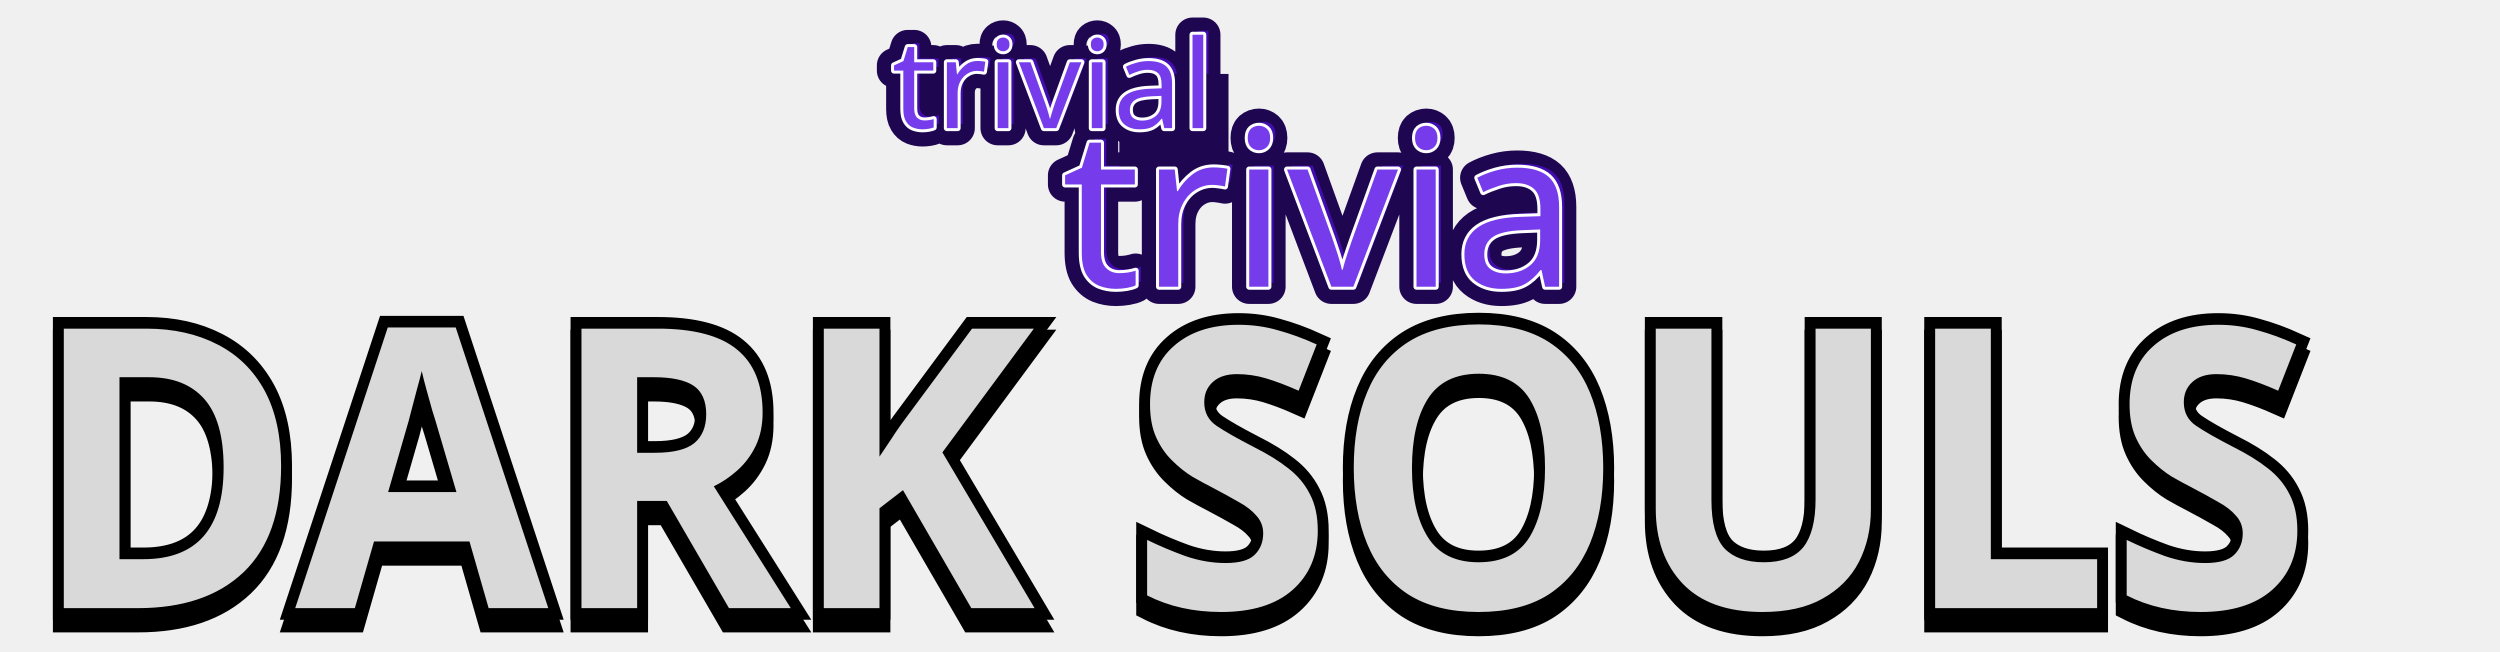
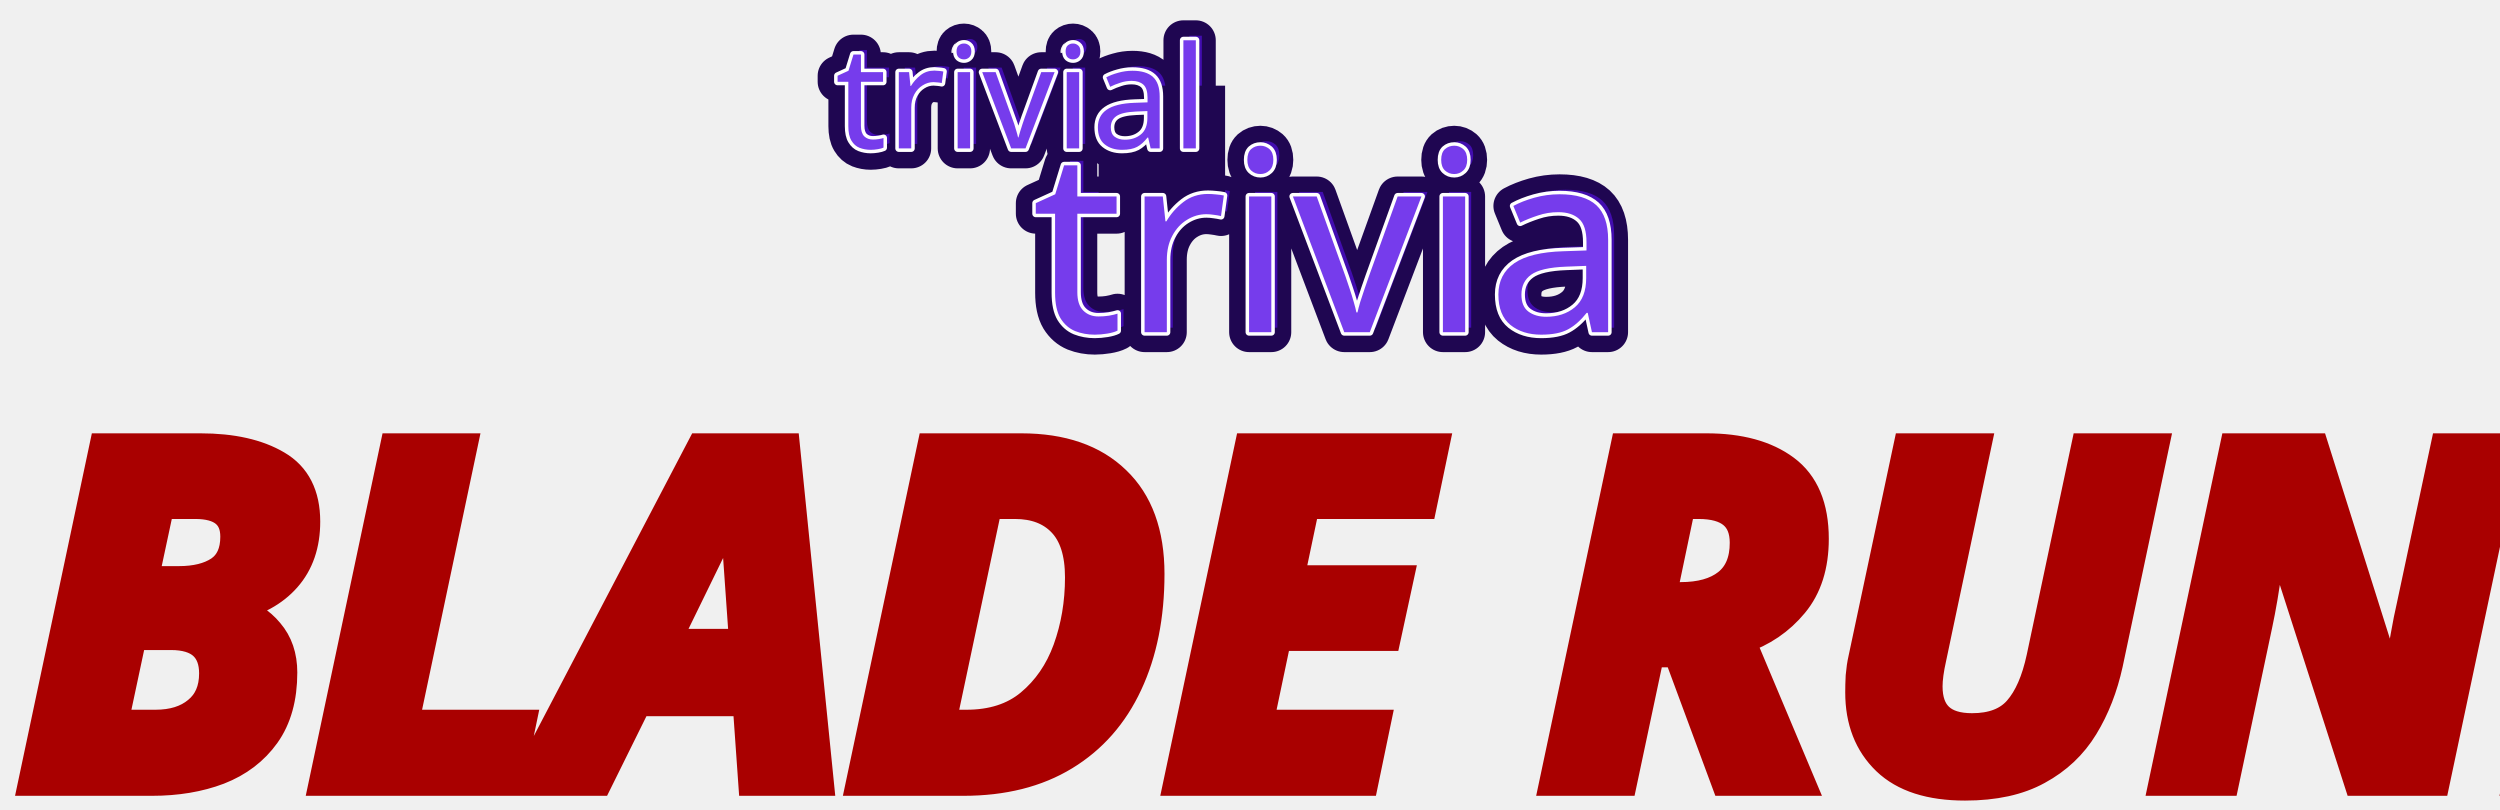
- <svg xmlns="http://www.w3.org/2000/svg" xmlns:xlink="http://www.w3.org/1999/xlink" id="svg8" version="1.1" viewBox="0 0 104.628 27.279" height="27.279mm" width="104.628mm">
+ <svg xmlns="http://www.w3.org/2000/svg" xmlns:xlink="http://www.w3.org/1999/xlink" id="svg8" version="1.1" viewBox="0 0 90.304 29.245" height="29.245mm" width="90.304mm">
  <defs id="defs2">
    <linearGradient id="linearGradient1169">
      <stop id="stop1165" offset="0" style="stop-color:#7d7d7d;stop-opacity:1" />
      <stop id="stop1167" offset="1" style="stop-color:#e7e7e7;stop-opacity:1" />
    </linearGradient>
    <marker style="overflow:visible" id="Arrow1Lstart" refX="0" refY="0" orient="auto">
      <path transform="matrix(0.8,0,0,0.8,10,0)" style="fill-rule:evenodd;stroke:#000000;stroke-width:1pt" d="M 0,0 5,-5 -12.5,0 5,5 Z" id="path883" />
    </marker>
    <linearGradient gradientUnits="userSpaceOnUse" y2="122.961" x2="172.778" y1="145.946" x1="50.535" id="linearGradient1171" xlink:href="#linearGradient1169" />
  </defs>
-   <g transform="translate(-64.84753,-121.8554)" id="layer1">
+   <g transform="translate(-61.33143,-121.8554)" id="layer1">
    <g style="font-style:normal;font-variant:normal;font-weight:500;font-stretch:normal;font-size:19.756px;line-height:1.25;font-family:Roboto;-inkscape-font-specification:'Roboto Medium';letter-spacing:0px;word-spacing:0px;fill:#000000;fill-opacity:1;stroke:#000000;stroke-width:0.765;stroke-miterlimit:4;stroke-dasharray:none;stroke-opacity:1" id="text835" aria-label="Trivial Trivia!">
-       <g id="g926" transform="matrix(0.359847,0,0,0.359847,76.4303,87.74615)" style="fill:#0d071b;fill-opacity:1;stroke:#1f0651;stroke-width:4;stroke-miterlimit:4;stroke-dasharray:none;stroke-opacity:1">
+       <g id="g926" transform="matrix(0.359847,0,0,0.359847,65.75191,87.74615)" style="fill:#0d071b;fill-opacity:1;stroke:#1f0651;stroke-width:4;stroke-miterlimit:4;stroke-dasharray:none;stroke-opacity:1">
        <text id="text920" y="109.687" x="71.557" style="font-style:normal;font-variant:normal;font-weight:normal;font-stretch:normal;font-size:14.297px;line-height:1.25;font-family:Valken;-inkscape-font-specification:Valken;letter-spacing:0px;word-spacing:0px;fill:#0d071b;fill-opacity:1;stroke:#1f0651;stroke-width:4;stroke-linecap:round;stroke-linejoin:round;stroke-miterlimit:4;stroke-dasharray:none;stroke-opacity:1;paint-order:stroke markers fill" xml:space="preserve">
          <tspan style="font-style:normal;font-variant:normal;font-weight:normal;font-stretch:normal;font-size:14.297px;font-family:Valken;-inkscape-font-specification:Valken;fill:#0d071b;fill-opacity:1;stroke:#1f0651;stroke-width:4;stroke-linecap:round;stroke-linejoin:round;stroke-miterlimit:4;stroke-dasharray:none;stroke-opacity:1;paint-order:stroke markers fill" y="109.687" x="71.557" id="tspan918">trivial</tspan>
        </text>
        <text id="text924" y="128.134" x="91.281" style="font-style:normal;font-variant:normal;font-weight:normal;font-stretch:normal;font-size:25.4px;line-height:1.25;font-family:Valken;-inkscape-font-specification:Valken;letter-spacing:0px;word-spacing:0px;fill:#0d071b;fill-opacity:1;stroke:#1f0651;stroke-width:4;stroke-linecap:round;stroke-linejoin:round;stroke-miterlimit:4;stroke-dasharray:none;stroke-opacity:1;paint-order:stroke markers fill" xml:space="preserve">
          <tspan style="font-style:normal;font-variant:normal;font-weight:normal;font-stretch:normal;font-size:25.4px;font-family:Valken;-inkscape-font-specification:Valken;fill:#0d071b;fill-opacity:1;stroke:#1f0651;stroke-width:4;stroke-linecap:round;stroke-linejoin:round;stroke-miterlimit:4;stroke-dasharray:none;stroke-opacity:1;paint-order:stroke markers fill" y="128.134" x="91.281" id="tspan922">trivia</tspan>
        </text>
      </g>
-       <g style="fill:#420daf;fill-opacity:1;stroke:#1f0651;stroke-width:1.5;stroke-linecap:round;stroke-linejoin:round;stroke-miterlimit:4;stroke-dasharray:none;stroke-opacity:1;paint-order:stroke fill markers" transform="matrix(0.359847,0,0,0.359847,76.64771,87.58272)" id="g869">
+       <g style="fill:#420daf;fill-opacity:1;stroke:#1f0651;stroke-width:1.5;stroke-linecap:round;stroke-linejoin:round;stroke-miterlimit:4;stroke-dasharray:none;stroke-opacity:1;paint-order:stroke fill markers" transform="matrix(0.359847,0,0,0.359847,65.96932,87.58272)" id="g869">
        <text xml:space="preserve" style="font-style:normal;font-variant:normal;font-weight:normal;font-stretch:normal;font-size:14.297px;line-height:1.25;font-family:Valken;-inkscape-font-specification:Valken;letter-spacing:0px;word-spacing:0px;fill:#420daf;fill-opacity:1;stroke:#1f0651;stroke-width:1.5;stroke-linecap:round;stroke-linejoin:round;stroke-miterlimit:4;stroke-dasharray:none;stroke-opacity:1;paint-order:stroke fill markers" x="71.557" y="109.687" id="text835-0">
          <tspan id="tspan833" x="71.557" y="109.687" style="font-style:normal;font-variant:normal;font-weight:normal;font-stretch:normal;font-size:14.297px;font-family:Valken;-inkscape-font-specification:Valken;fill:#420daf;fill-opacity:1;stroke:#1f0651;stroke-width:1.5;stroke-linecap:round;stroke-linejoin:round;stroke-miterlimit:4;stroke-dasharray:none;stroke-opacity:1;paint-order:stroke fill markers">trivial</tspan>
        </text>
        <text xml:space="preserve" style="font-style:normal;font-variant:normal;font-weight:normal;font-stretch:normal;font-size:25.4px;line-height:1.25;font-family:Valken;-inkscape-font-specification:Valken;letter-spacing:0px;word-spacing:0px;fill:#420daf;fill-opacity:1;stroke:#1f0651;stroke-width:1.5;stroke-linecap:round;stroke-linejoin:round;stroke-miterlimit:4;stroke-dasharray:none;stroke-opacity:1;paint-order:stroke fill markers" x="91.281" y="128.134" id="text841">
          <tspan id="tspan839" x="91.281" y="128.134" style="font-style:normal;font-variant:normal;font-weight:normal;font-stretch:normal;font-size:25.4px;font-family:Valken;-inkscape-font-specification:Valken;fill:#420daf;fill-opacity:1;stroke:#1f0651;stroke-width:1.5;stroke-linecap:round;stroke-linejoin:round;stroke-miterlimit:4;stroke-dasharray:none;stroke-opacity:1;paint-order:stroke fill markers">trivia</tspan>
        </text>
      </g>
-       <rect y="124.95" x="111.694" height="5.073" width="4.568" id="rect928" style="fill:#1f0651;fill-opacity:1;stroke:none;stroke-width:1.439;stroke-linecap:round;stroke-linejoin:round;stroke-miterlimit:4;stroke-dasharray:none;stroke-opacity:1;paint-order:stroke fill markers" />
-       <g style="fill:#763cec;fill-opacity:1;stroke-width:0.7;stroke-miterlimit:4;stroke-dasharray:none" transform="matrix(0.359847,0,0,0.359847,76.4303,87.74615)" id="g889">
+       <rect y="124.95" x="101.016" height="5.073" width="4.568" id="rect928" style="fill:#1f0651;fill-opacity:1;stroke:none;stroke-width:1.439;stroke-linecap:round;stroke-linejoin:round;stroke-miterlimit:4;stroke-dasharray:none;stroke-opacity:1;paint-order:stroke fill markers" />
+       <g style="fill:#763cec;fill-opacity:1;stroke-width:0.7;stroke-miterlimit:4;stroke-dasharray:none" transform="matrix(0.359847,0,0,0.359847,65.75191,87.74615)" id="g889">
        <text xml:space="preserve" style="font-style:normal;font-variant:normal;font-weight:normal;font-stretch:normal;font-size:14.297px;line-height:1.25;font-family:Valken;-inkscape-font-specification:Valken;letter-spacing:0px;word-spacing:0px;fill:#763cec;fill-opacity:1;stroke:#ffffff;stroke-width:0.7;stroke-linecap:round;stroke-linejoin:round;stroke-miterlimit:4;stroke-dasharray:none;stroke-opacity:1;paint-order:stroke markers fill" x="71.557" y="109.687" id="text883">
          <tspan id="tspan881" x="71.557" y="109.687" style="font-style:normal;font-variant:normal;font-weight:normal;font-stretch:normal;font-size:14.297px;font-family:Valken;-inkscape-font-specification:Valken;fill:#763cec;fill-opacity:1;stroke:#ffffff;stroke-width:0.7;stroke-linecap:round;stroke-linejoin:round;stroke-miterlimit:4;stroke-dasharray:none;stroke-opacity:1;paint-order:stroke markers fill">trivial</tspan>
        </text>
        <text xml:space="preserve" style="font-style:normal;font-variant:normal;font-weight:normal;font-stretch:normal;font-size:25.4px;line-height:1.25;font-family:Valken;-inkscape-font-specification:Valken;letter-spacing:0px;word-spacing:0px;fill:#763cec;fill-opacity:1;stroke:#ffffff;stroke-width:0.7;stroke-linecap:round;stroke-linejoin:round;stroke-miterlimit:4;stroke-dasharray:none;stroke-opacity:1;paint-order:stroke markers fill" x="91.281" y="128.134" id="text887">
          <tspan id="tspan885" x="91.281" y="128.134" style="font-style:normal;font-variant:normal;font-weight:normal;font-stretch:normal;font-size:25.4px;font-family:Valken;-inkscape-font-specification:Valken;fill:#763cec;fill-opacity:1;stroke:#ffffff;stroke-width:0.7;stroke-linecap:round;stroke-linejoin:round;stroke-miterlimit:4;stroke-dasharray:none;stroke-opacity:1;paint-order:stroke markers fill">trivia</tspan>
        </text>
      </g>
-       <text transform="scale(0.9684298,1.032599)" id="text909" y="143.168" x="68.295" style="font-style:normal;font-variant:normal;font-weight:normal;font-stretch:normal;font-size:15.866px;line-height:1.25;font-family:Autumn;-inkscape-font-specification:'Autumn weight=101';letter-spacing:0px;word-spacing:0px;fill:#000000;fill-opacity:1;stroke:#000000;stroke-width:0.942;stroke-linecap:square;stroke-linejoin:miter;stroke-miterlimit:4;stroke-dasharray:none;stroke-opacity:1;paint-order:normal" xml:space="preserve">
-         <tspan style="font-style:normal;font-variant:normal;font-weight:bold;font-stretch:normal;font-size:15.866px;font-family:'Calisto MT';-inkscape-font-specification:'Calisto MT Bold';fill:#000000;fill-opacity:1;stroke:#000000;stroke-width:0.942;stroke-linecap:round;stroke-linejoin:miter;stroke-miterlimit:4;stroke-dasharray:none;stroke-opacity:1;paint-order:stroke markers fill" y="143.168" x="68.295" id="tspan907">DARK SOULS</tspan>
-       </text>
-       <text xml:space="preserve" style="font-style:normal;font-variant:normal;font-weight:normal;font-stretch:normal;font-size:15.866px;line-height:1.25;font-family:Autumn;-inkscape-font-specification:'Autumn weight=101';letter-spacing:0px;word-spacing:0px;fill:#ffffff;fill-opacity:1;stroke:#000000;stroke-width:0.942;stroke-linecap:square;stroke-linejoin:miter;stroke-miterlimit:4;stroke-dasharray:none;stroke-opacity:1;paint-order:normal" x="68.295" y="142.656" id="text865" transform="scale(0.9684298,1.032599)">
-         <tspan id="tspan863" x="68.295" y="142.656" style="font-style:normal;font-variant:normal;font-weight:bold;font-stretch:normal;font-size:15.866px;font-family:'Calisto MT';-inkscape-font-specification:'Calisto MT Bold';fill:#d9d9d9;fill-opacity:1;stroke:#000000;stroke-width:0.942;stroke-linecap:round;stroke-linejoin:miter;stroke-miterlimit:4;stroke-dasharray:none;stroke-opacity:1;paint-order:stroke markers fill">DARK SOULS</tspan>
-       </text>
-       <text xml:space="preserve" style="font-style:normal;font-variant:normal;font-weight:normal;font-stretch:normal;font-size:19.756px;line-height:1.25;font-family:Roboto;-inkscape-font-specification:Roboto;letter-spacing:0px;word-spacing:0px;fill:#000000;fill-opacity:1;stroke:none;stroke-width:0.202" x="99.696" y="152.458" id="text869">
-         <tspan id="tspan867" x="99.696" y="152.458" style="stroke-width:0.202" />
+       <text xml:space="preserve" style="font-style:italic;font-variant:normal;font-weight:bold;font-stretch:normal;font-size:16.933px;line-height:1.25;font-family:'Agency FB';-inkscape-font-specification:'Agency FB Bold Italic';letter-spacing:0px;word-spacing:0px;fill:#a90000;fill-opacity:1;stroke:#a90000;stroke-width:1;stroke-miterlimit:4;stroke-dasharray:none;stroke-opacity:1" x="62.054" y="150.101" id="text866-0">
+         <tspan id="tspan864-4" x="62.054" y="150.101" style="font-style:italic;font-variant:normal;font-weight:bold;font-stretch:normal;font-size:16.933px;font-family:'Agency FB';-inkscape-font-specification:'Agency FB Bold Italic';fill:#a90000;fill-opacity:1;stroke:#a90000;stroke-width:1;stroke-miterlimit:4;stroke-dasharray:none;stroke-opacity:1">BLADE RUNNER</tspan>
      </text>
    </g>
  </g>
</svg>
